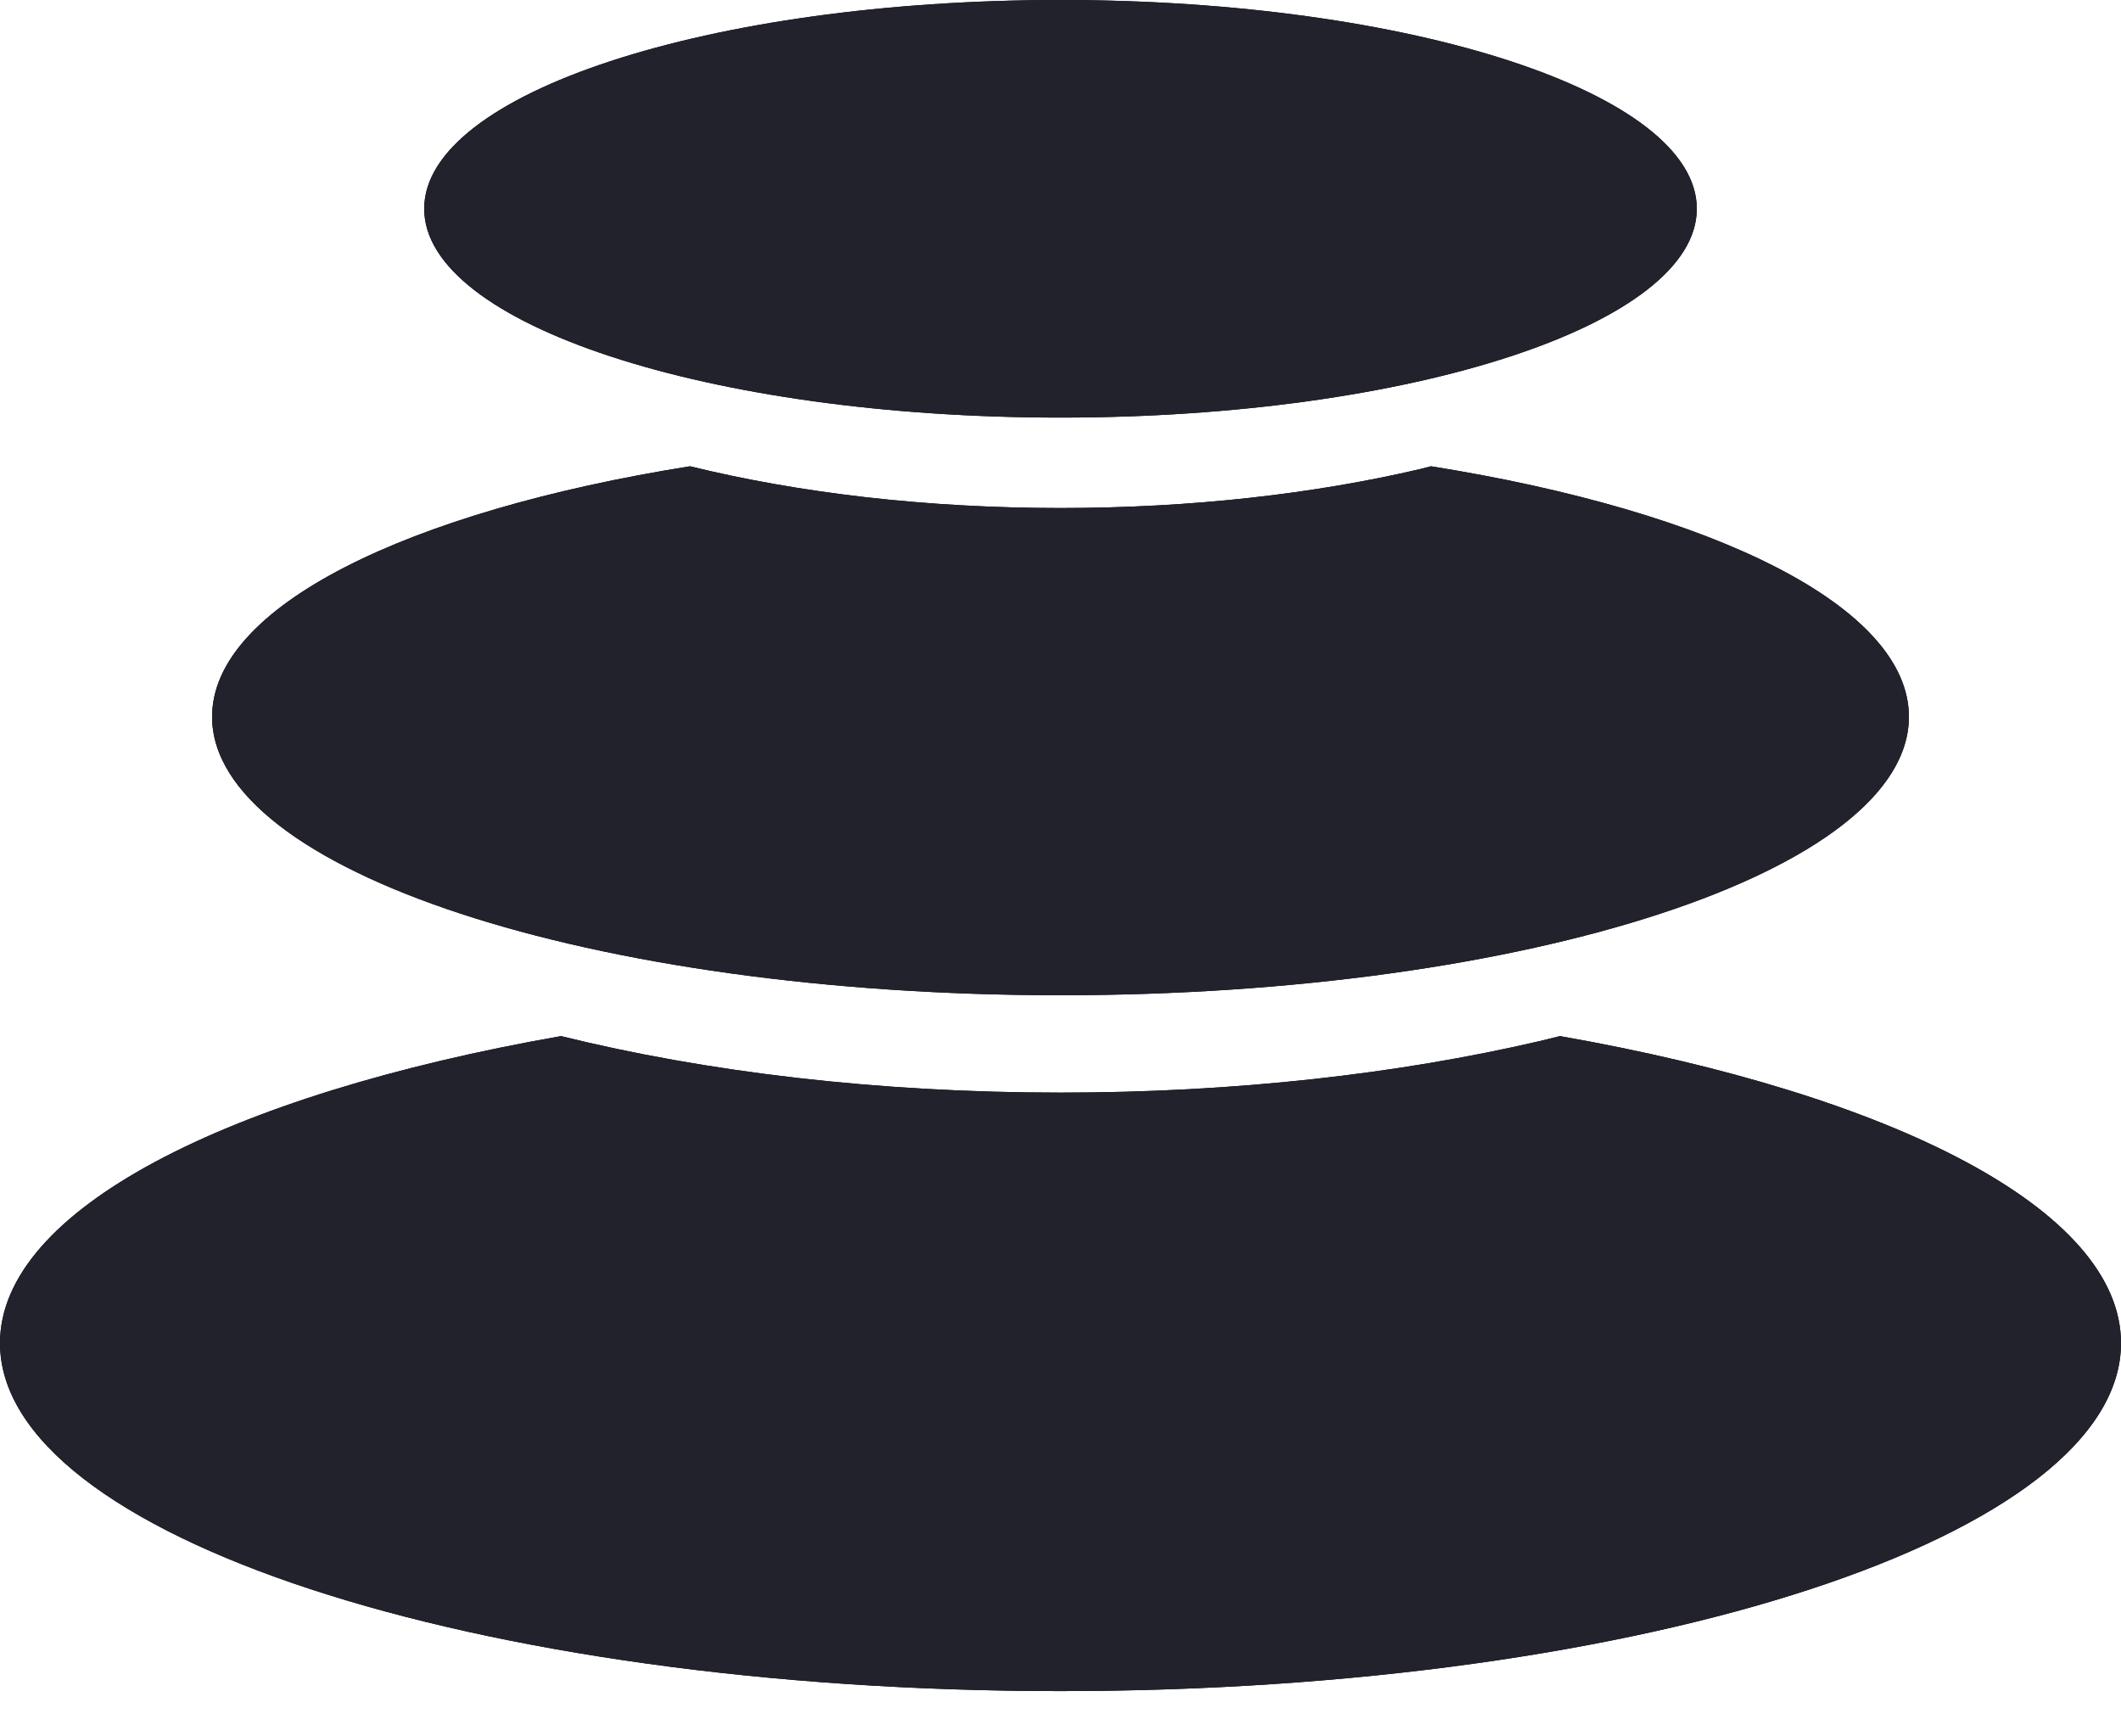
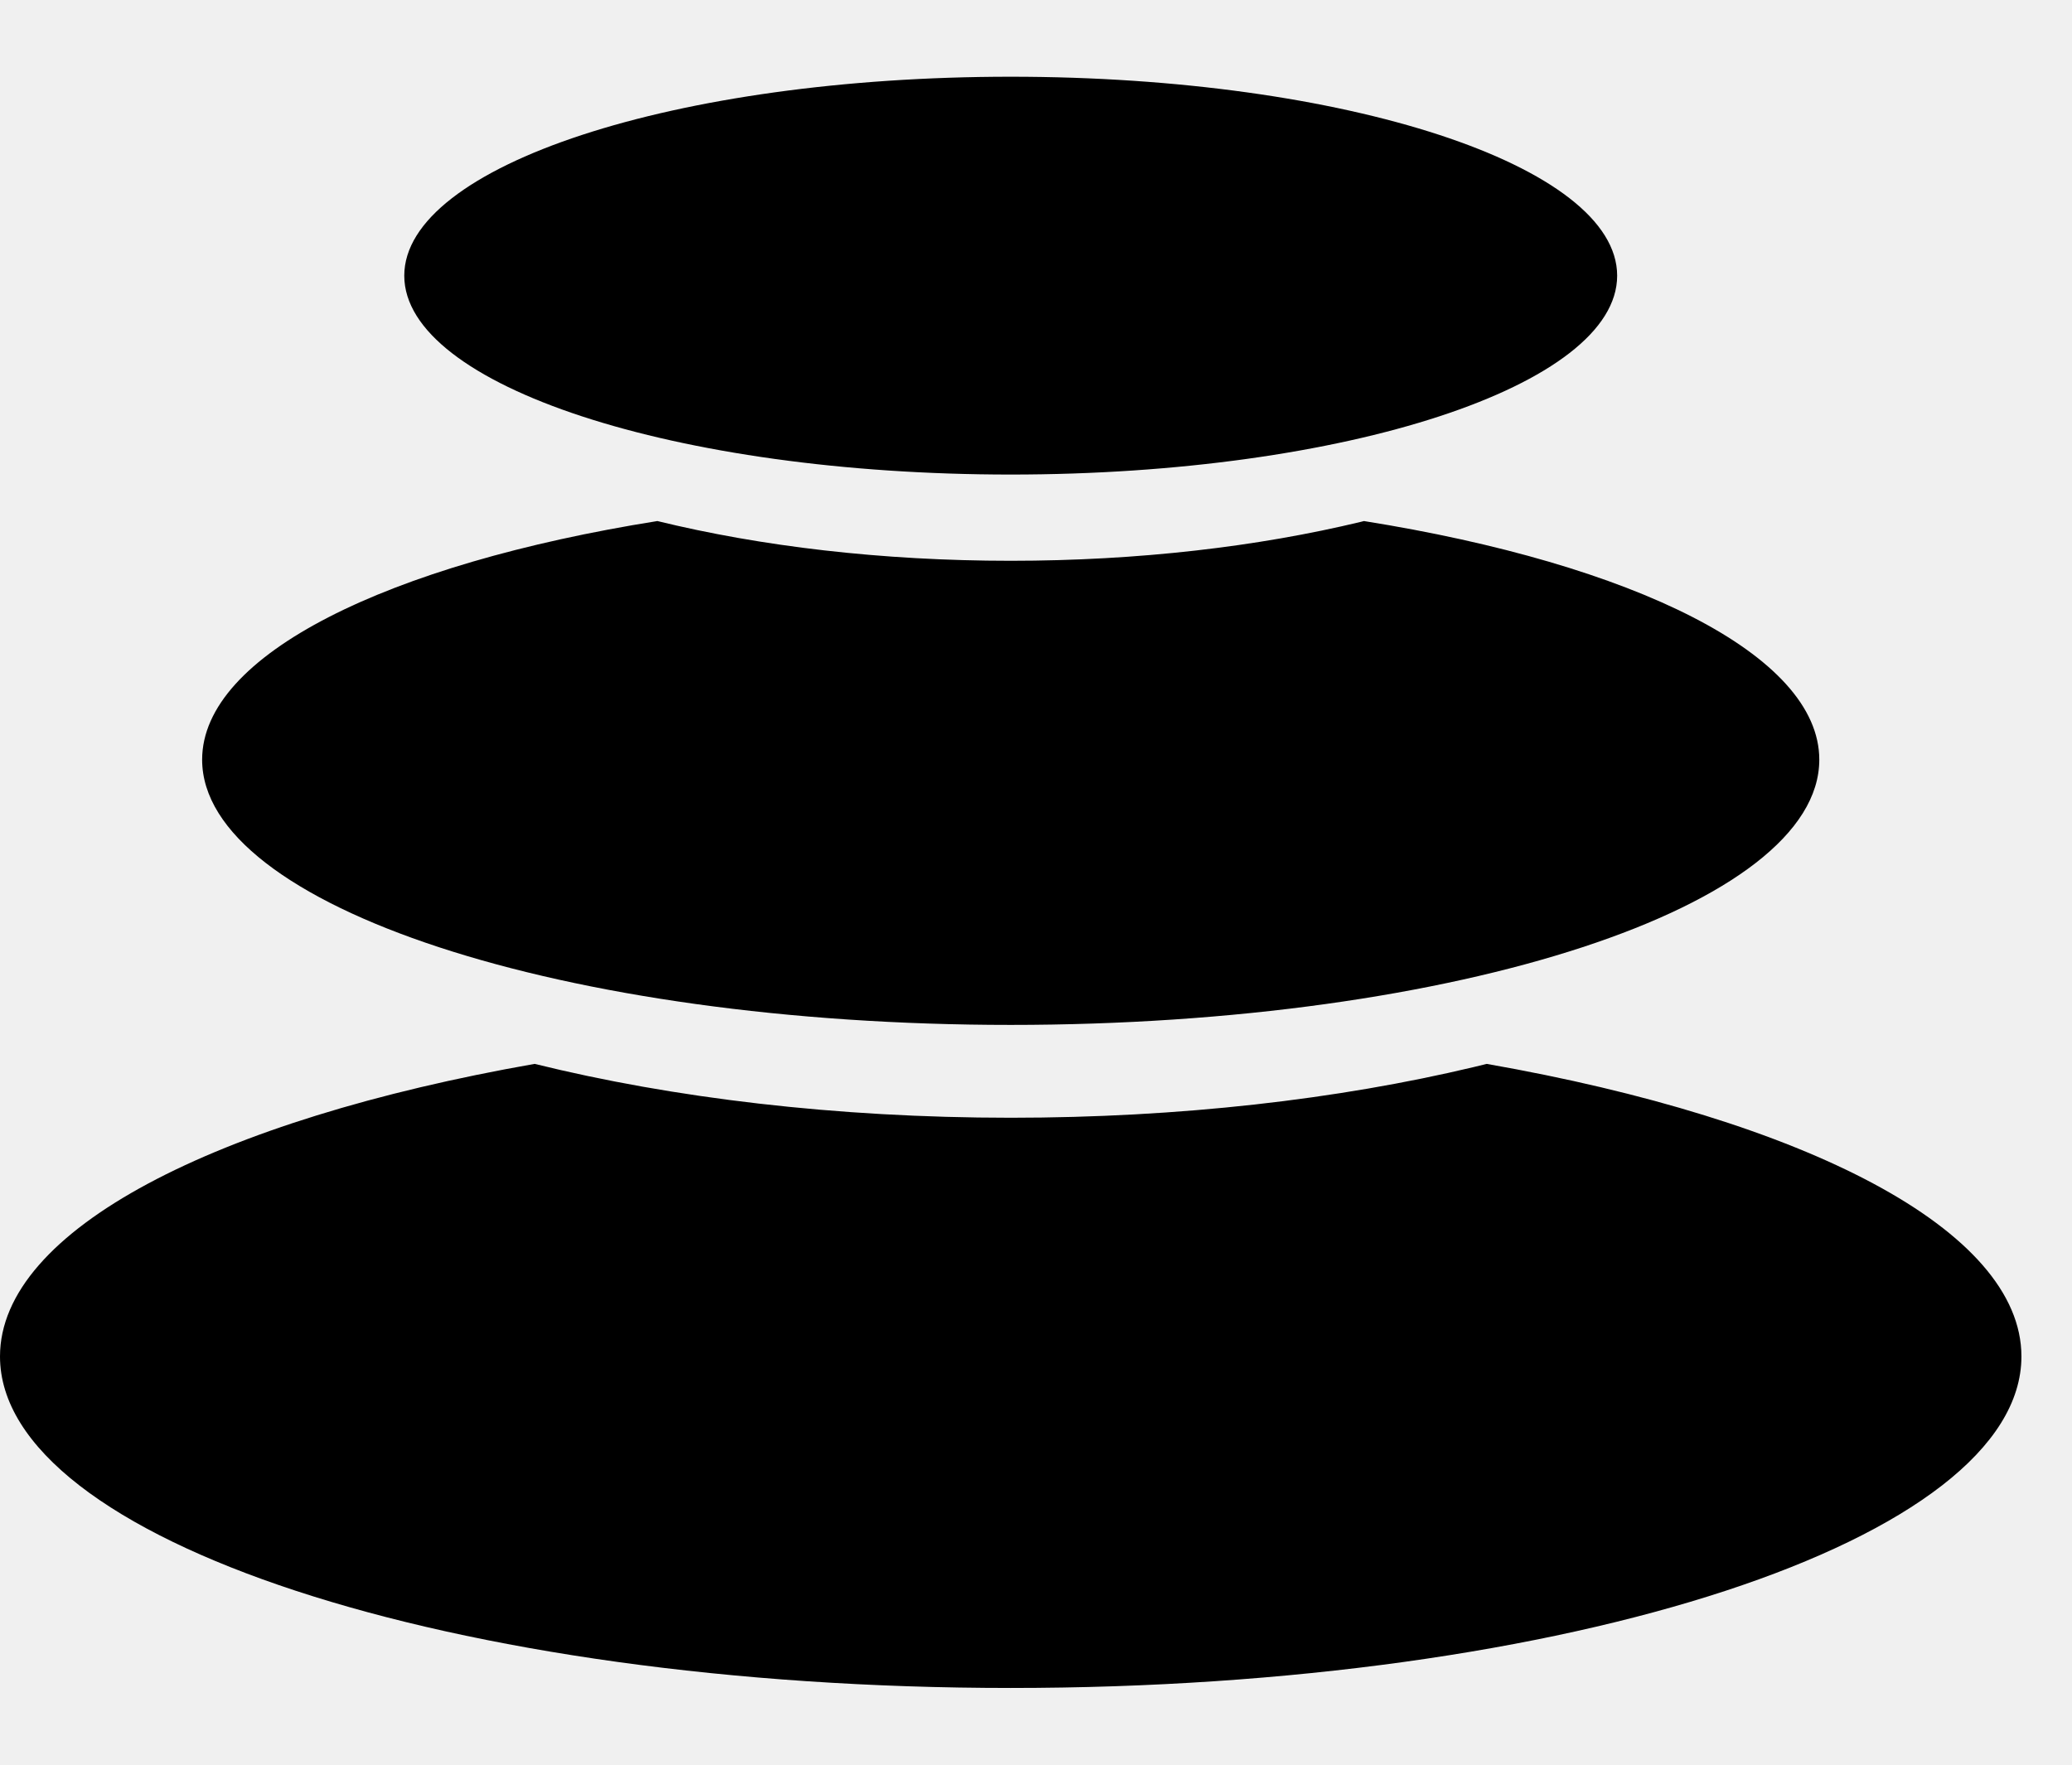
- <svg xmlns="http://www.w3.org/2000/svg" xmlns:xlink="http://www.w3.org/1999/xlink" width="22px" height="18px" viewBox="0 0 22 18" version="1.1">
+ <svg xmlns="http://www.w3.org/2000/svg" xmlns:xlink="http://www.w3.org/1999/xlink" width="27px" height="23px" viewBox="0 0 27 23" version="1.1">
  <defs>
-     <path d="M16.181,10.746 C19.644,11.354 22,12.552 22,13.93 C22,15.924 17.075,17.539 11,17.539 C4.925,17.539 0,15.924 0,13.93 C0,12.552 2.356,11.354 5.819,10.746 C7.324,11.118 9.099,11.332 11,11.332 C12.809,11.332 14.504,11.138 15.96,10.8 Z M14.843,4.836 C17.777,5.304 19.8,6.292 19.8,7.434 C19.8,9.029 15.86,10.322 11,10.322 C6.14,10.322 2.2,9.029 2.2,7.434 C2.2,6.292 4.223,5.304 7.157,4.836 C8.283,5.112 9.597,5.269 11,5.269 C12.358,5.269 13.633,5.122 14.734,4.864 L14.843,4.836 Z M11,0 C14.645,0 17.6,0.969 17.6,2.165 C17.6,3.361 14.645,4.331 11,4.331 C7.355,4.331 4.4,3.361 4.4,2.165 C4.4,0.969 7.355,0 11,0 Z" id="path-1" />
+     <path d="M19.373,13.866 C23.52,14.594 26.341,16.028 26.341,17.679 C26.341,20.065 20.444,22 13.171,22 C5.896,22 -5.32907052e-14,20.065 -5.32907052e-14,17.679 C-5.32907052e-14,16.029 2.821,14.594 6.967,13.866 C8.768,14.311 10.894,14.568 13.17,14.568 C15.375,14.568 17.438,14.328 19.202,13.908 L19.373,13.866 Z M17.773,6.791 C21.286,7.351 23.707,8.534 23.707,9.901 C23.707,11.811 18.989,13.358 13.17,13.358 C7.351,13.358 2.634,11.81 2.634,9.901 C2.634,8.534 5.054,7.351 8.566,6.791 C9.915,7.121 11.489,7.309 13.17,7.309 C14.835,7.309 16.395,7.124 17.735,6.801 L17.774,6.791 L17.773,6.791 Z M13.17,1 C17.535,1 21.073,2.16 21.073,3.593 C21.073,5.024 17.535,6.185 13.17,6.185 C8.806,6.185 5.268,5.025 5.268,3.593 C5.268,2.16 8.806,1 13.17,1 Z" id="path-1" />
  </defs>
-   <g id="Protocol" stroke="none" stroke-width="1" fill="none" fill-rule="evenodd">
-     <g id="Mobile-home-Copy-2" transform="translate(-18, -1351)">
-       <rect fill="#FFFFFF" x="0" y="0" width="375" height="4251" />
-       <g id="Logo" transform="translate(18, 1351)">
-         <mask id="mask-2" fill="white">
-           <use xlink:href="#path-1" />
-         </mask>
-         <use id="Mask" fill="#000000" xlink:href="#path-1" />
-         <g id="logo" mask="url(#mask-2)" fill="#21222C">
-           <g transform="translate(-3.771429, -4.632324)" id="Rectangle">
-             <rect x="0" y="0" width="51.462" height="51.462" />
-           </g>
-         </g>
-       </g>
-     </g>
+   <g id="Artboard" stroke="none" stroke-width="1" fill="none" fill-rule="evenodd">
+     <mask id="mask-2" fill="white">
+       <use xlink:href="#path-1" />
+     </mask>
+     <use id="a" fill="#000000" xlink:href="#path-1" />
  </g>
</svg>
